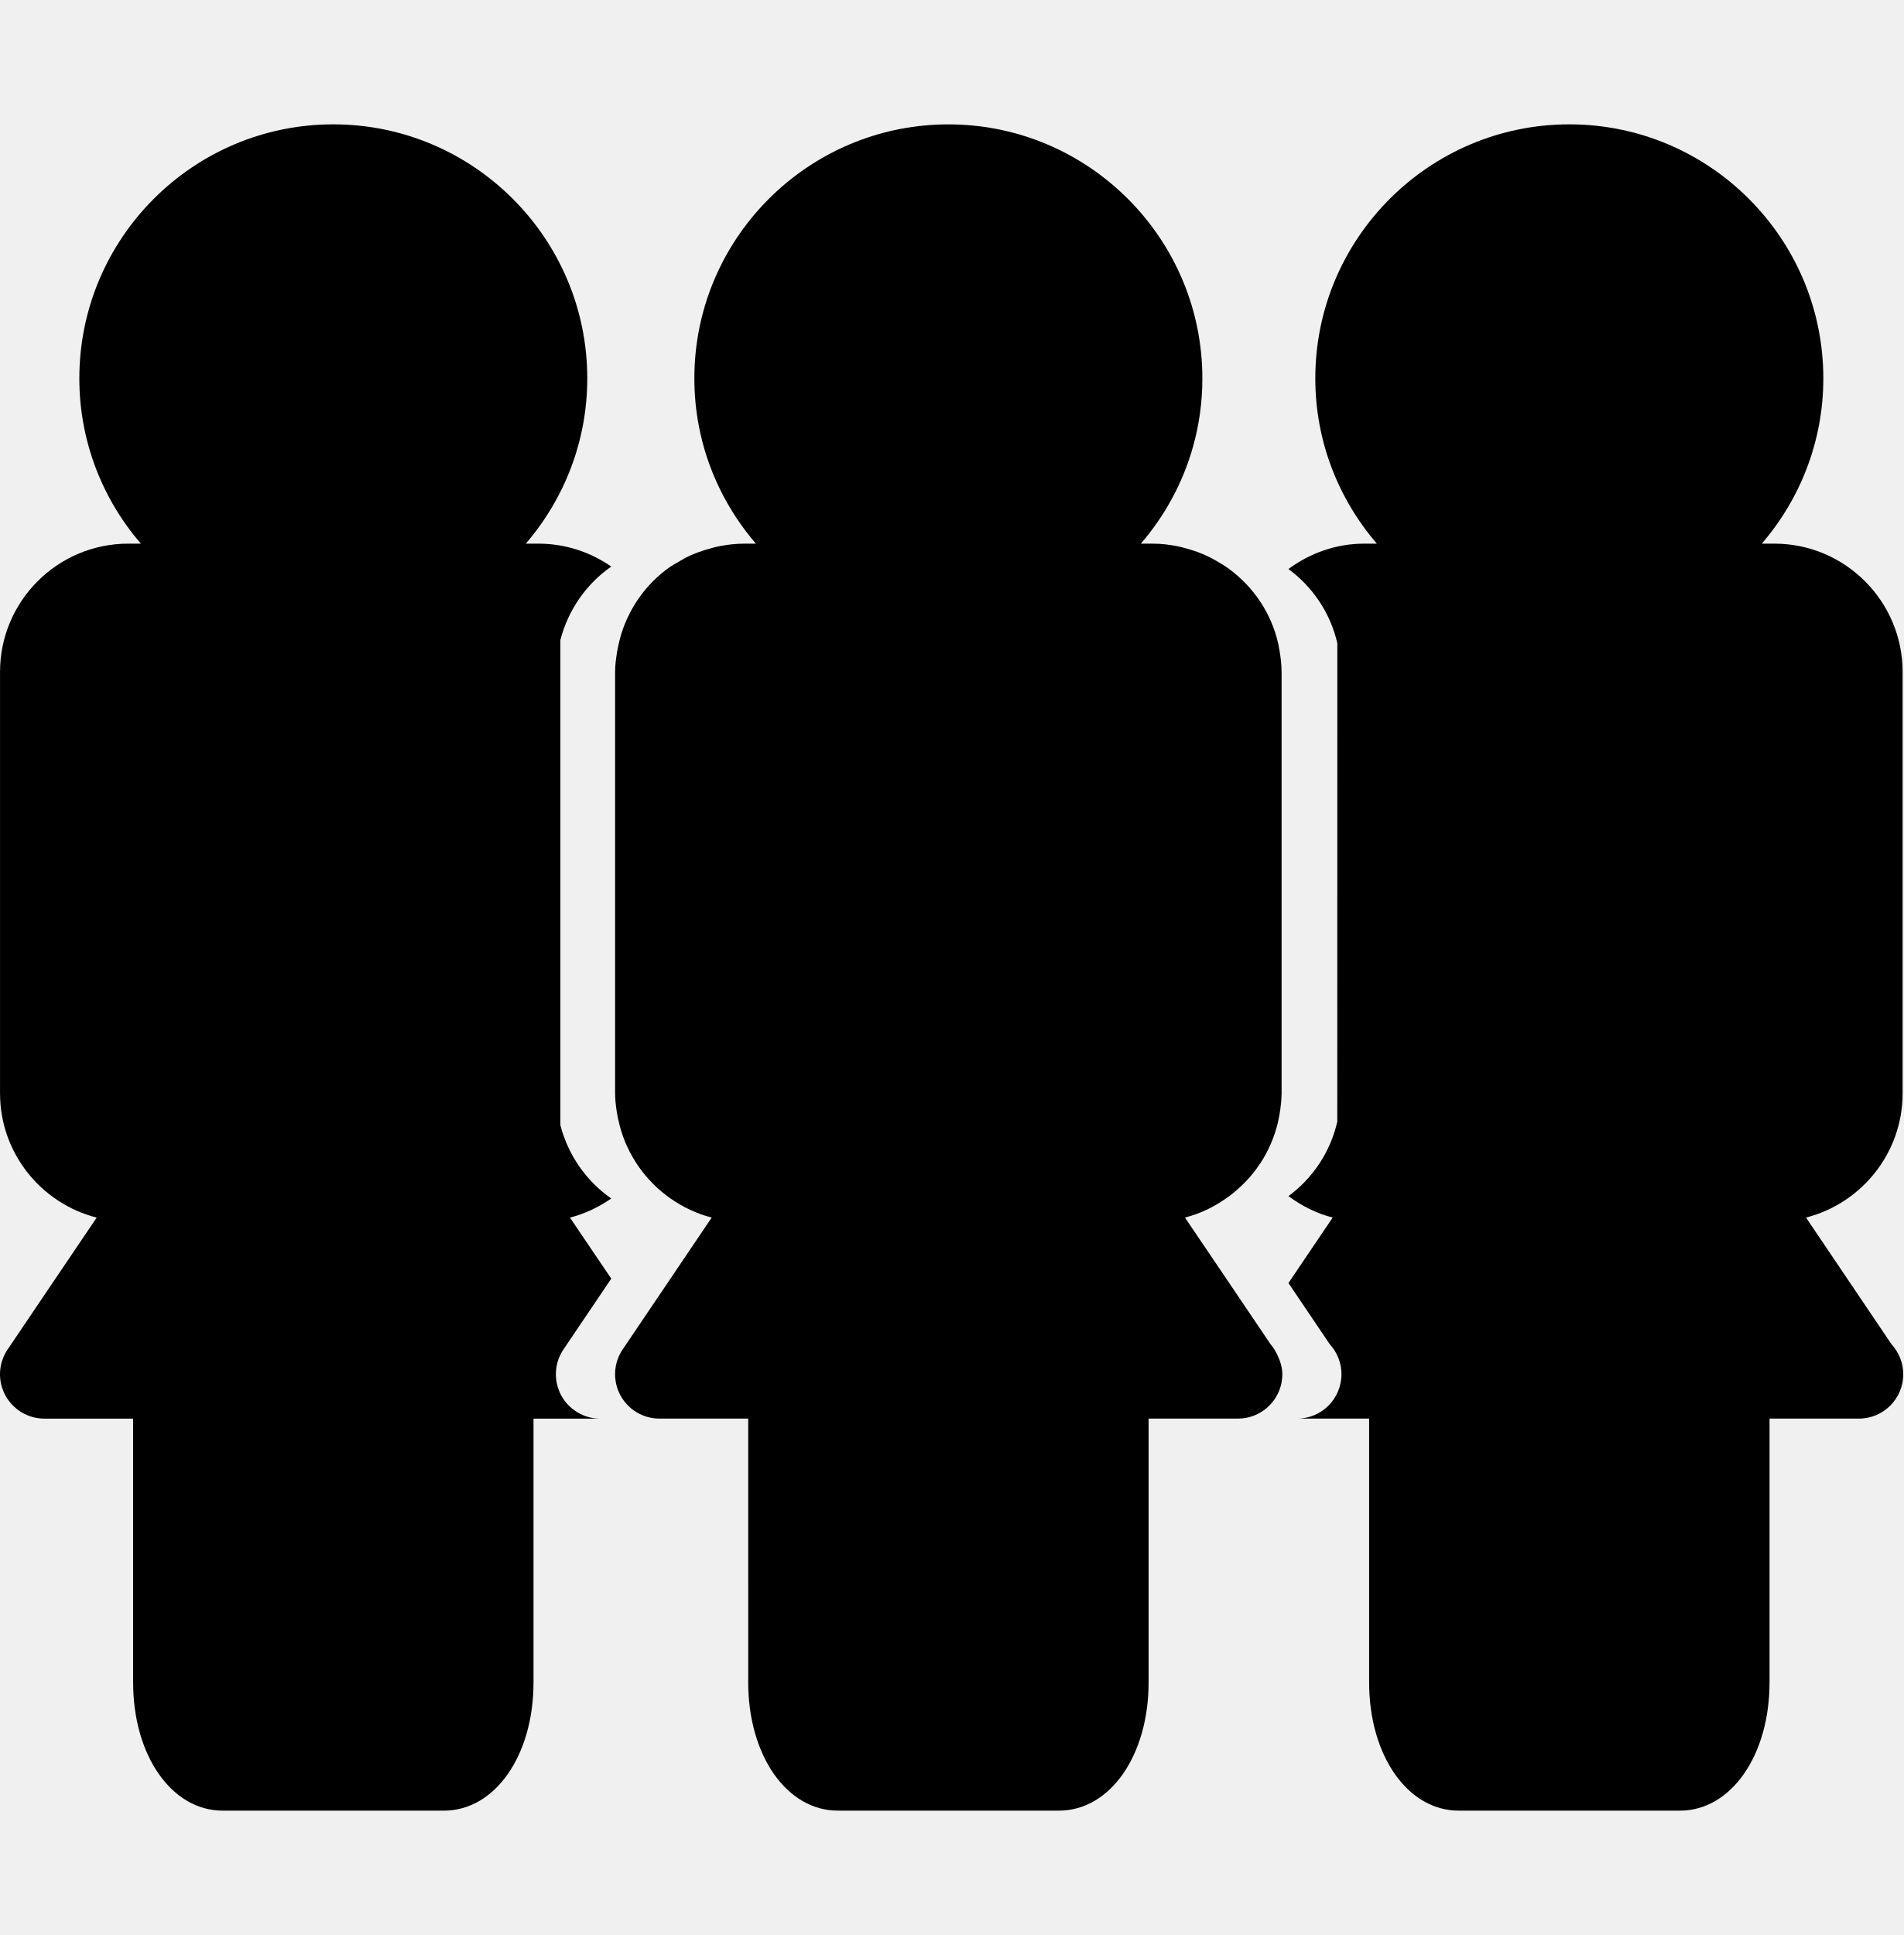
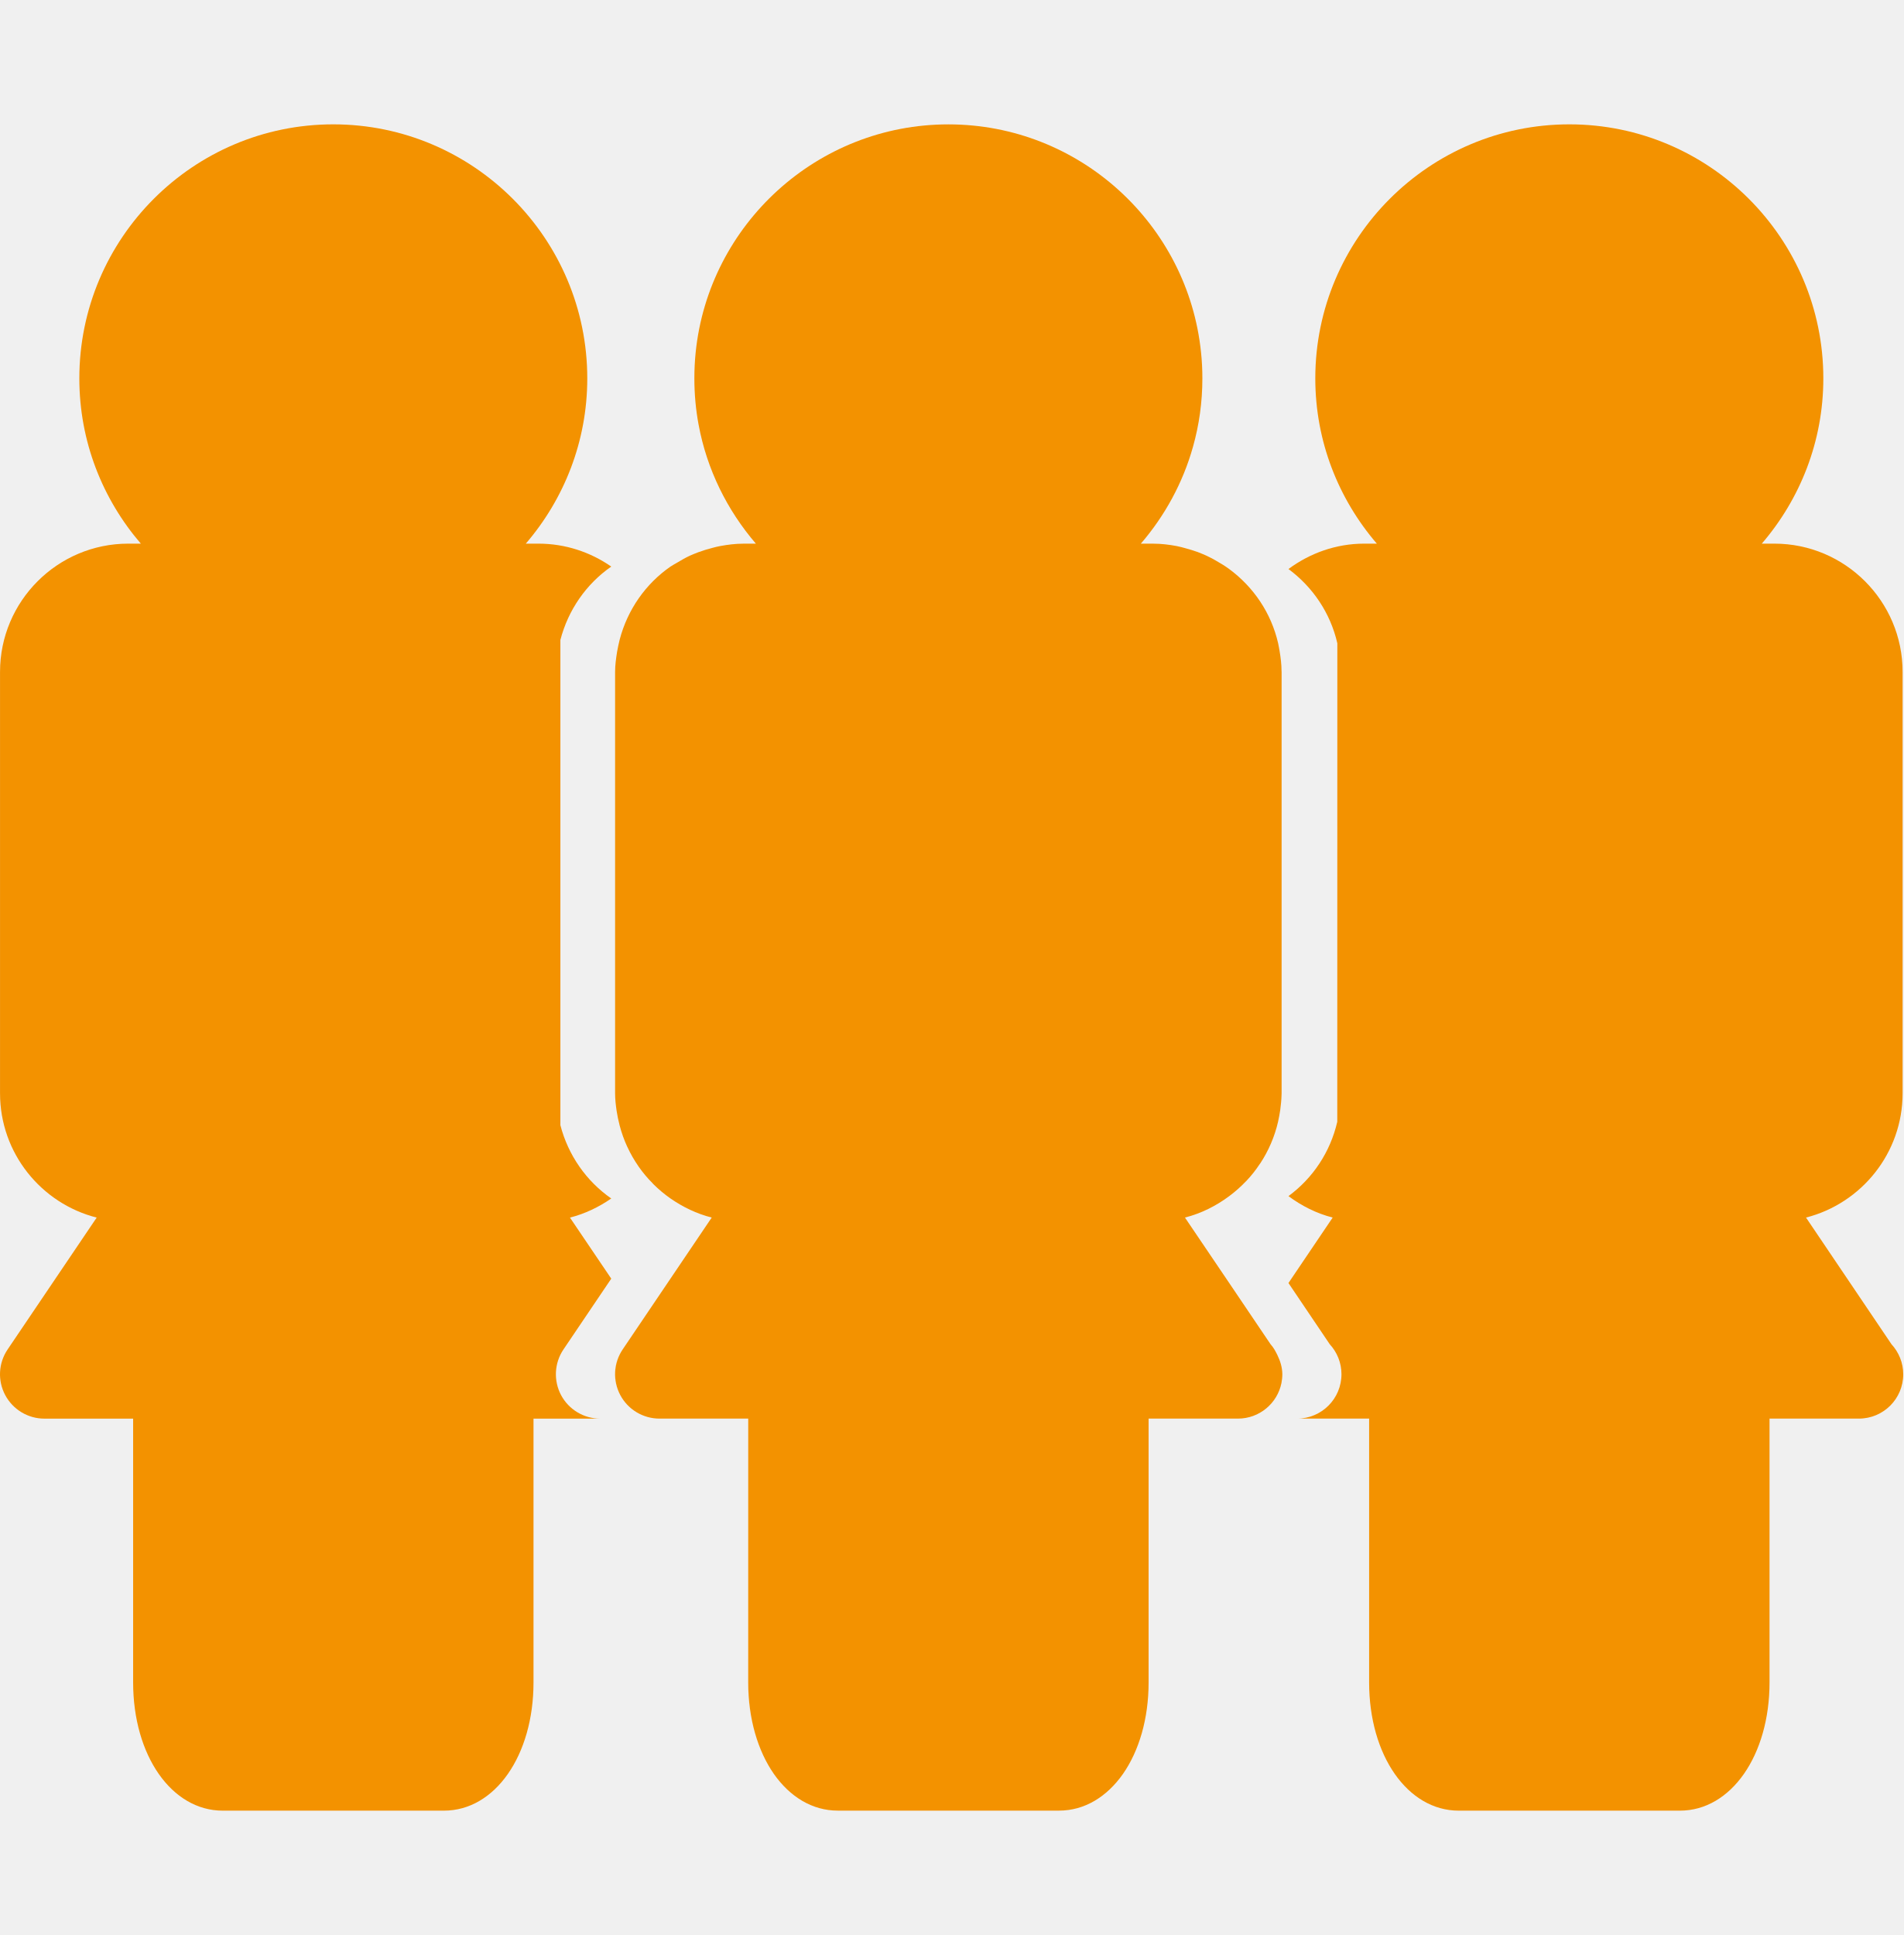
<svg xmlns="http://www.w3.org/2000/svg" width="60" height="61" viewBox="0 0 60 61" fill="none">
  <g clip-path="url(#clip0_1_23)">
-     <path d="M36.207 53.037C36.207 54.189 35.903 55.199 35.399 55.923C35.904 55.199 36.207 54.189 36.207 53.037Z" fill="black" />
-     <path d="M24.395 55.923C24.899 56.645 25.605 57.079 26.41 57.079C25.606 57.08 24.899 56.645 24.395 55.923Z" fill="black" />
-     <path d="M19.63 42.541L21.135 40.309L19.628 42.541C19.338 42.97 19.309 43.523 19.552 43.981C19.311 43.523 19.34 42.97 19.63 42.541Z" fill="black" />
-     <path d="M23.586 44.722L23.585 53.037C23.585 54.189 23.891 55.199 24.395 55.923C23.891 55.199 23.586 54.189 23.586 53.037V44.722Z" fill="black" />
-     <path d="M19.552 43.981C19.796 44.437 20.271 44.722 20.788 44.722H20.788C20.271 44.722 19.797 44.437 19.552 43.981Z" fill="black" />
-     <path d="M33.382 57.08H33.383C34.188 57.08 34.893 56.645 35.399 55.923C34.893 56.645 34.188 57.08 33.382 57.08Z" fill="black" />
+     <path d="M36.207 53.037C36.207 54.189 35.903 55.199 35.399 55.923C35.904 55.199 36.207 54.189 36.207 53.037Z" fill="#F39200" />
+     <path d="M24.395 55.923C24.899 56.645 25.605 57.079 26.41 57.079C25.606 57.08 24.899 56.645 24.395 55.923Z" fill="#F39200" />
+     <path d="M19.63 42.541L21.135 40.309L19.628 42.541C19.338 42.97 19.309 43.523 19.552 43.981C19.311 43.523 19.34 42.97 19.63 42.541Z" fill="#F39200" />
+     <path d="M23.586 44.722L23.585 53.037C23.585 54.189 23.891 55.199 24.395 55.923C23.891 55.199 23.586 54.189 23.586 53.037V44.722Z" fill="#F39200" />
+     <path d="M19.552 43.981C19.796 44.437 20.271 44.722 20.788 44.722H20.788C20.271 44.722 19.797 44.437 19.552 43.981Z" fill="#F39200" />
+     <path d="M33.382 57.08H33.383C34.188 57.08 34.893 56.645 35.399 55.923C34.893 56.645 34.188 57.08 33.382 57.08Z" fill="#F39200" />
    <path d="M39.024 44.722C39.701 44.722 40.264 44.242 40.395 43.606C40.263 44.242 39.7 44.722 39.024 44.722Z" fill="black" />
-     <path d="M40.271 42.72C40.211 42.597 40.146 42.475 40.055 42.377L38.756 40.453L37.356 38.383C37.871 38.252 38.337 38.016 38.752 37.707C38.94 37.567 39.114 37.413 39.275 37.244C39.282 37.237 39.287 37.233 39.293 37.227C39.448 37.063 39.589 36.886 39.714 36.695C39.721 36.687 39.726 36.678 39.733 36.67C39.859 36.478 39.968 36.277 40.061 36.062C40.063 36.058 40.065 36.052 40.067 36.048C40.161 35.829 40.237 35.6 40.291 35.363C40.319 35.24 40.341 35.116 40.36 34.99C40.38 34.834 40.397 34.68 40.401 34.519C40.401 34.502 40.403 34.483 40.403 34.465V21.181C40.403 21.181 40.401 21.165 40.401 21.158C40.401 20.94 40.373 20.728 40.339 20.521C40.323 20.441 40.312 20.359 40.294 20.281C40.076 19.324 39.516 18.503 38.751 17.939C38.617 17.839 38.471 17.753 38.326 17.67C38.264 17.635 38.202 17.599 38.138 17.569C38.014 17.505 37.884 17.45 37.753 17.401C37.636 17.359 37.52 17.324 37.401 17.291C37.3 17.264 37.198 17.233 37.094 17.214C36.856 17.17 36.612 17.139 36.362 17.139H35.966H35.965C36.719 16.263 37.29 15.225 37.61 14.082C37.803 13.397 37.905 12.676 37.905 11.931C37.905 11.654 37.892 11.38 37.863 11.11C37.453 7.079 34.037 3.921 29.898 3.921C25.759 3.921 22.341 7.078 21.931 11.11C21.903 11.38 21.89 11.654 21.89 11.931C21.89 12.426 21.935 12.914 22.023 13.386C22.285 14.802 22.926 16.088 23.83 17.139H23.433C23.182 17.139 22.94 17.171 22.703 17.214C22.621 17.228 22.541 17.25 22.461 17.271C22.309 17.309 22.162 17.355 22.017 17.408C21.927 17.443 21.838 17.477 21.75 17.517C21.615 17.58 21.489 17.65 21.364 17.727C21.288 17.773 21.209 17.813 21.136 17.862C20.355 18.404 19.784 19.217 19.536 20.162C19.535 20.17 19.532 20.176 19.531 20.183C19.5 20.302 19.477 20.426 19.454 20.547C19.421 20.755 19.391 20.964 19.391 21.181V34.466C19.391 34.654 19.413 34.838 19.439 35.019C19.463 35.172 19.493 35.322 19.532 35.47V35.472C19.594 35.709 19.676 35.938 19.776 36.155C19.776 36.155 19.776 36.155 19.777 36.155C19.875 36.369 19.992 36.571 20.123 36.761C20.128 36.77 20.133 36.778 20.14 36.786C20.268 36.969 20.412 37.141 20.57 37.298C20.579 37.31 20.589 37.32 20.598 37.33C20.764 37.495 20.944 37.646 21.137 37.781C21.528 38.052 21.963 38.263 22.437 38.383L21.137 40.308L19.631 42.54C19.341 42.969 19.313 43.522 19.555 43.98C19.798 44.435 20.272 44.721 20.791 44.721H21.483H21.502H23.587H23.588V53.035C23.588 54.188 23.893 55.198 24.396 55.922C24.902 56.644 25.608 57.079 26.411 57.079H33.385C34.191 57.079 34.895 56.644 35.402 55.922C35.906 55.197 36.21 54.188 36.21 53.035V44.721H38.501H39.007H39.008C39.015 44.719 39.021 44.719 39.027 44.721C39.702 44.721 40.265 44.241 40.397 43.605C40.414 43.514 40.426 43.419 40.426 43.322C40.424 43.105 40.361 42.906 40.271 42.72Z" fill="black" />
-     <path d="M17.666 35.47V20.175C17.912 19.226 18.484 18.406 19.27 17.861C18.616 17.407 17.826 17.138 16.973 17.138H16.576C17.781 15.736 18.514 13.918 18.514 11.929C18.514 7.512 14.922 3.92 10.506 3.92C6.09 3.92 2.501 7.512 2.501 11.929C2.501 13.918 3.234 15.736 4.44 17.138H4.043C1.813 17.138 0.001 18.953 0.001 21.181V34.466C0.001 36.352 1.298 37.939 3.048 38.384L0.24 42.541C-0.05 42.97 -0.08 43.523 0.165 43.981C0.409 44.437 0.883 44.722 1.4 44.722H4.197V53.037C4.197 55.343 5.411 57.08 7.021 57.08H13.994C15.605 57.08 16.819 55.343 16.819 53.037V44.722H18.923C18.406 44.722 17.932 44.437 17.688 43.981C17.446 43.523 17.474 42.97 17.763 42.541L19.27 40.309L17.968 38.384C18.442 38.264 18.879 38.052 19.27 37.782C18.486 37.236 17.912 36.421 17.666 35.47Z" fill="black" />
-     <path d="M59.63 42.377L56.935 38.383C58.682 37.937 59.98 36.351 59.98 34.465V21.181C59.98 18.953 58.166 17.138 55.938 17.138H55.541C56.747 15.735 57.481 13.918 57.481 11.929C57.481 7.512 53.889 3.92 49.474 3.92C45.057 3.92 41.465 7.512 41.465 11.929C41.465 13.918 42.199 15.735 43.405 17.138H43.007C42.113 17.138 41.29 17.442 40.619 17.938C41.383 18.503 41.942 19.324 42.16 20.28L42.158 35.363C41.938 36.319 41.385 37.144 40.619 37.707C41.034 38.015 41.5 38.252 42.013 38.383L40.619 40.447L41.921 42.377C42.15 42.626 42.29 42.959 42.29 43.321C42.29 44.095 41.664 44.721 40.891 44.721H43.162V53.036C43.162 55.343 44.378 57.08 45.987 57.08H52.96C54.57 57.08 55.785 55.343 55.785 53.036V44.721H58.582C58.591 44.72 58.596 44.72 58.601 44.721C59.374 44.721 60 44.097 60 43.321C59.999 42.959 59.859 42.627 59.63 42.377Z" fill="black" />
+     <path d="M40.271 42.72C40.211 42.597 40.146 42.475 40.055 42.377L38.756 40.453L37.356 38.383C37.871 38.252 38.337 38.016 38.752 37.707C38.94 37.567 39.114 37.413 39.275 37.244C39.282 37.237 39.287 37.233 39.293 37.227C39.448 37.063 39.589 36.886 39.714 36.695C39.721 36.687 39.726 36.678 39.733 36.67C39.859 36.478 39.968 36.277 40.061 36.062C40.063 36.058 40.065 36.052 40.067 36.048C40.161 35.829 40.237 35.6 40.291 35.363C40.319 35.24 40.341 35.116 40.36 34.99C40.38 34.834 40.397 34.68 40.401 34.519C40.401 34.502 40.403 34.483 40.403 34.465V21.181C40.403 21.181 40.401 21.165 40.401 21.158C40.401 20.94 40.373 20.728 40.339 20.521C40.323 20.441 40.312 20.359 40.294 20.281C40.076 19.324 39.516 18.503 38.751 17.939C38.617 17.839 38.471 17.753 38.326 17.67C38.264 17.635 38.202 17.599 38.138 17.569C38.014 17.505 37.884 17.45 37.753 17.401C37.636 17.359 37.52 17.324 37.401 17.291C37.3 17.264 37.198 17.233 37.094 17.214C36.856 17.17 36.612 17.139 36.362 17.139H35.966H35.965C36.719 16.263 37.29 15.225 37.61 14.082C37.803 13.397 37.905 12.676 37.905 11.931C37.905 11.654 37.892 11.38 37.863 11.11C37.453 7.079 34.037 3.921 29.898 3.921C25.759 3.921 22.341 7.078 21.931 11.11C21.903 11.38 21.89 11.654 21.89 11.931C21.89 12.426 21.935 12.914 22.023 13.386C22.285 14.802 22.926 16.088 23.83 17.139H23.433C23.182 17.139 22.94 17.171 22.703 17.214C22.621 17.228 22.541 17.25 22.461 17.271C22.309 17.309 22.162 17.355 22.017 17.408C21.927 17.443 21.838 17.477 21.75 17.517C21.615 17.58 21.489 17.65 21.364 17.727C21.288 17.773 21.209 17.813 21.136 17.862C20.355 18.404 19.784 19.217 19.536 20.162C19.535 20.17 19.532 20.176 19.531 20.183C19.5 20.302 19.477 20.426 19.454 20.547C19.421 20.755 19.391 20.964 19.391 21.181V34.466C19.391 34.654 19.413 34.838 19.439 35.019C19.463 35.172 19.493 35.322 19.532 35.47V35.472C19.594 35.709 19.676 35.938 19.776 36.155C19.776 36.155 19.776 36.155 19.777 36.155C19.875 36.369 19.992 36.571 20.123 36.761C20.128 36.77 20.133 36.778 20.14 36.786C20.268 36.969 20.412 37.141 20.57 37.298C20.579 37.31 20.589 37.32 20.598 37.33C20.764 37.495 20.944 37.646 21.137 37.781C21.528 38.052 21.963 38.263 22.437 38.383L21.137 40.308L19.631 42.54C19.341 42.969 19.313 43.522 19.555 43.98C19.798 44.435 20.272 44.721 20.791 44.721H21.483H21.502H23.587H23.588V53.035C23.588 54.188 23.893 55.198 24.396 55.922C24.902 56.644 25.608 57.079 26.411 57.079H33.385C34.191 57.079 34.895 56.644 35.402 55.922C35.906 55.197 36.21 54.188 36.21 53.035V44.721H38.501H39.007H39.008C39.015 44.719 39.021 44.719 39.027 44.721C39.702 44.721 40.265 44.241 40.397 43.605C40.414 43.514 40.426 43.419 40.426 43.322C40.424 43.105 40.361 42.906 40.271 42.72Z" fill="#F39200" />
+     <path d="M17.666 35.47V20.175C17.912 19.226 18.484 18.406 19.27 17.861C18.616 17.407 17.826 17.138 16.973 17.138H16.576C17.781 15.736 18.514 13.918 18.514 11.929C18.514 7.512 14.922 3.92 10.506 3.92C6.09 3.92 2.501 7.512 2.501 11.929C2.501 13.918 3.234 15.736 4.44 17.138H4.043C1.813 17.138 0.001 18.953 0.001 21.181V34.466C0.001 36.352 1.298 37.939 3.048 38.384L0.24 42.541C-0.05 42.97 -0.08 43.523 0.165 43.981C0.409 44.437 0.883 44.722 1.4 44.722H4.197V53.037C4.197 55.343 5.411 57.08 7.021 57.08H13.994C15.605 57.08 16.819 55.343 16.819 53.037V44.722H18.923C18.406 44.722 17.932 44.437 17.688 43.981C17.446 43.523 17.474 42.97 17.763 42.541L19.27 40.309L17.968 38.384C18.442 38.264 18.879 38.052 19.27 37.782C18.486 37.236 17.912 36.421 17.666 35.47Z" fill="#F39200" />
+     <path d="M59.63 42.377L56.935 38.383C58.682 37.937 59.98 36.351 59.98 34.465V21.181C59.98 18.953 58.166 17.138 55.938 17.138H55.541C56.747 15.735 57.481 13.918 57.481 11.929C57.481 7.512 53.889 3.92 49.474 3.92C45.057 3.92 41.465 7.512 41.465 11.929C41.465 13.918 42.199 15.735 43.405 17.138H43.007C42.113 17.138 41.29 17.442 40.619 17.938C41.383 18.503 41.942 19.324 42.16 20.28L42.158 35.363C41.938 36.319 41.385 37.144 40.619 37.707C41.034 38.015 41.5 38.252 42.013 38.383L40.619 40.447L41.921 42.377C42.15 42.626 42.29 42.959 42.29 43.321C42.29 44.095 41.664 44.721 40.891 44.721H43.162V53.036C43.162 55.343 44.378 57.08 45.987 57.08H52.96C54.57 57.08 55.785 55.343 55.785 53.036V44.721H58.582C58.591 44.72 58.596 44.72 58.601 44.721C59.374 44.721 60 44.097 60 43.321C59.999 42.959 59.859 42.627 59.63 42.377Z" fill="#F39200" />
  </g>
  <defs>
    <clipPath id="clip0_1_23">
      <rect width="60" height="60" fill="white" transform="translate(0 0.5)" />
    </clipPath>
  </defs>
</svg>
